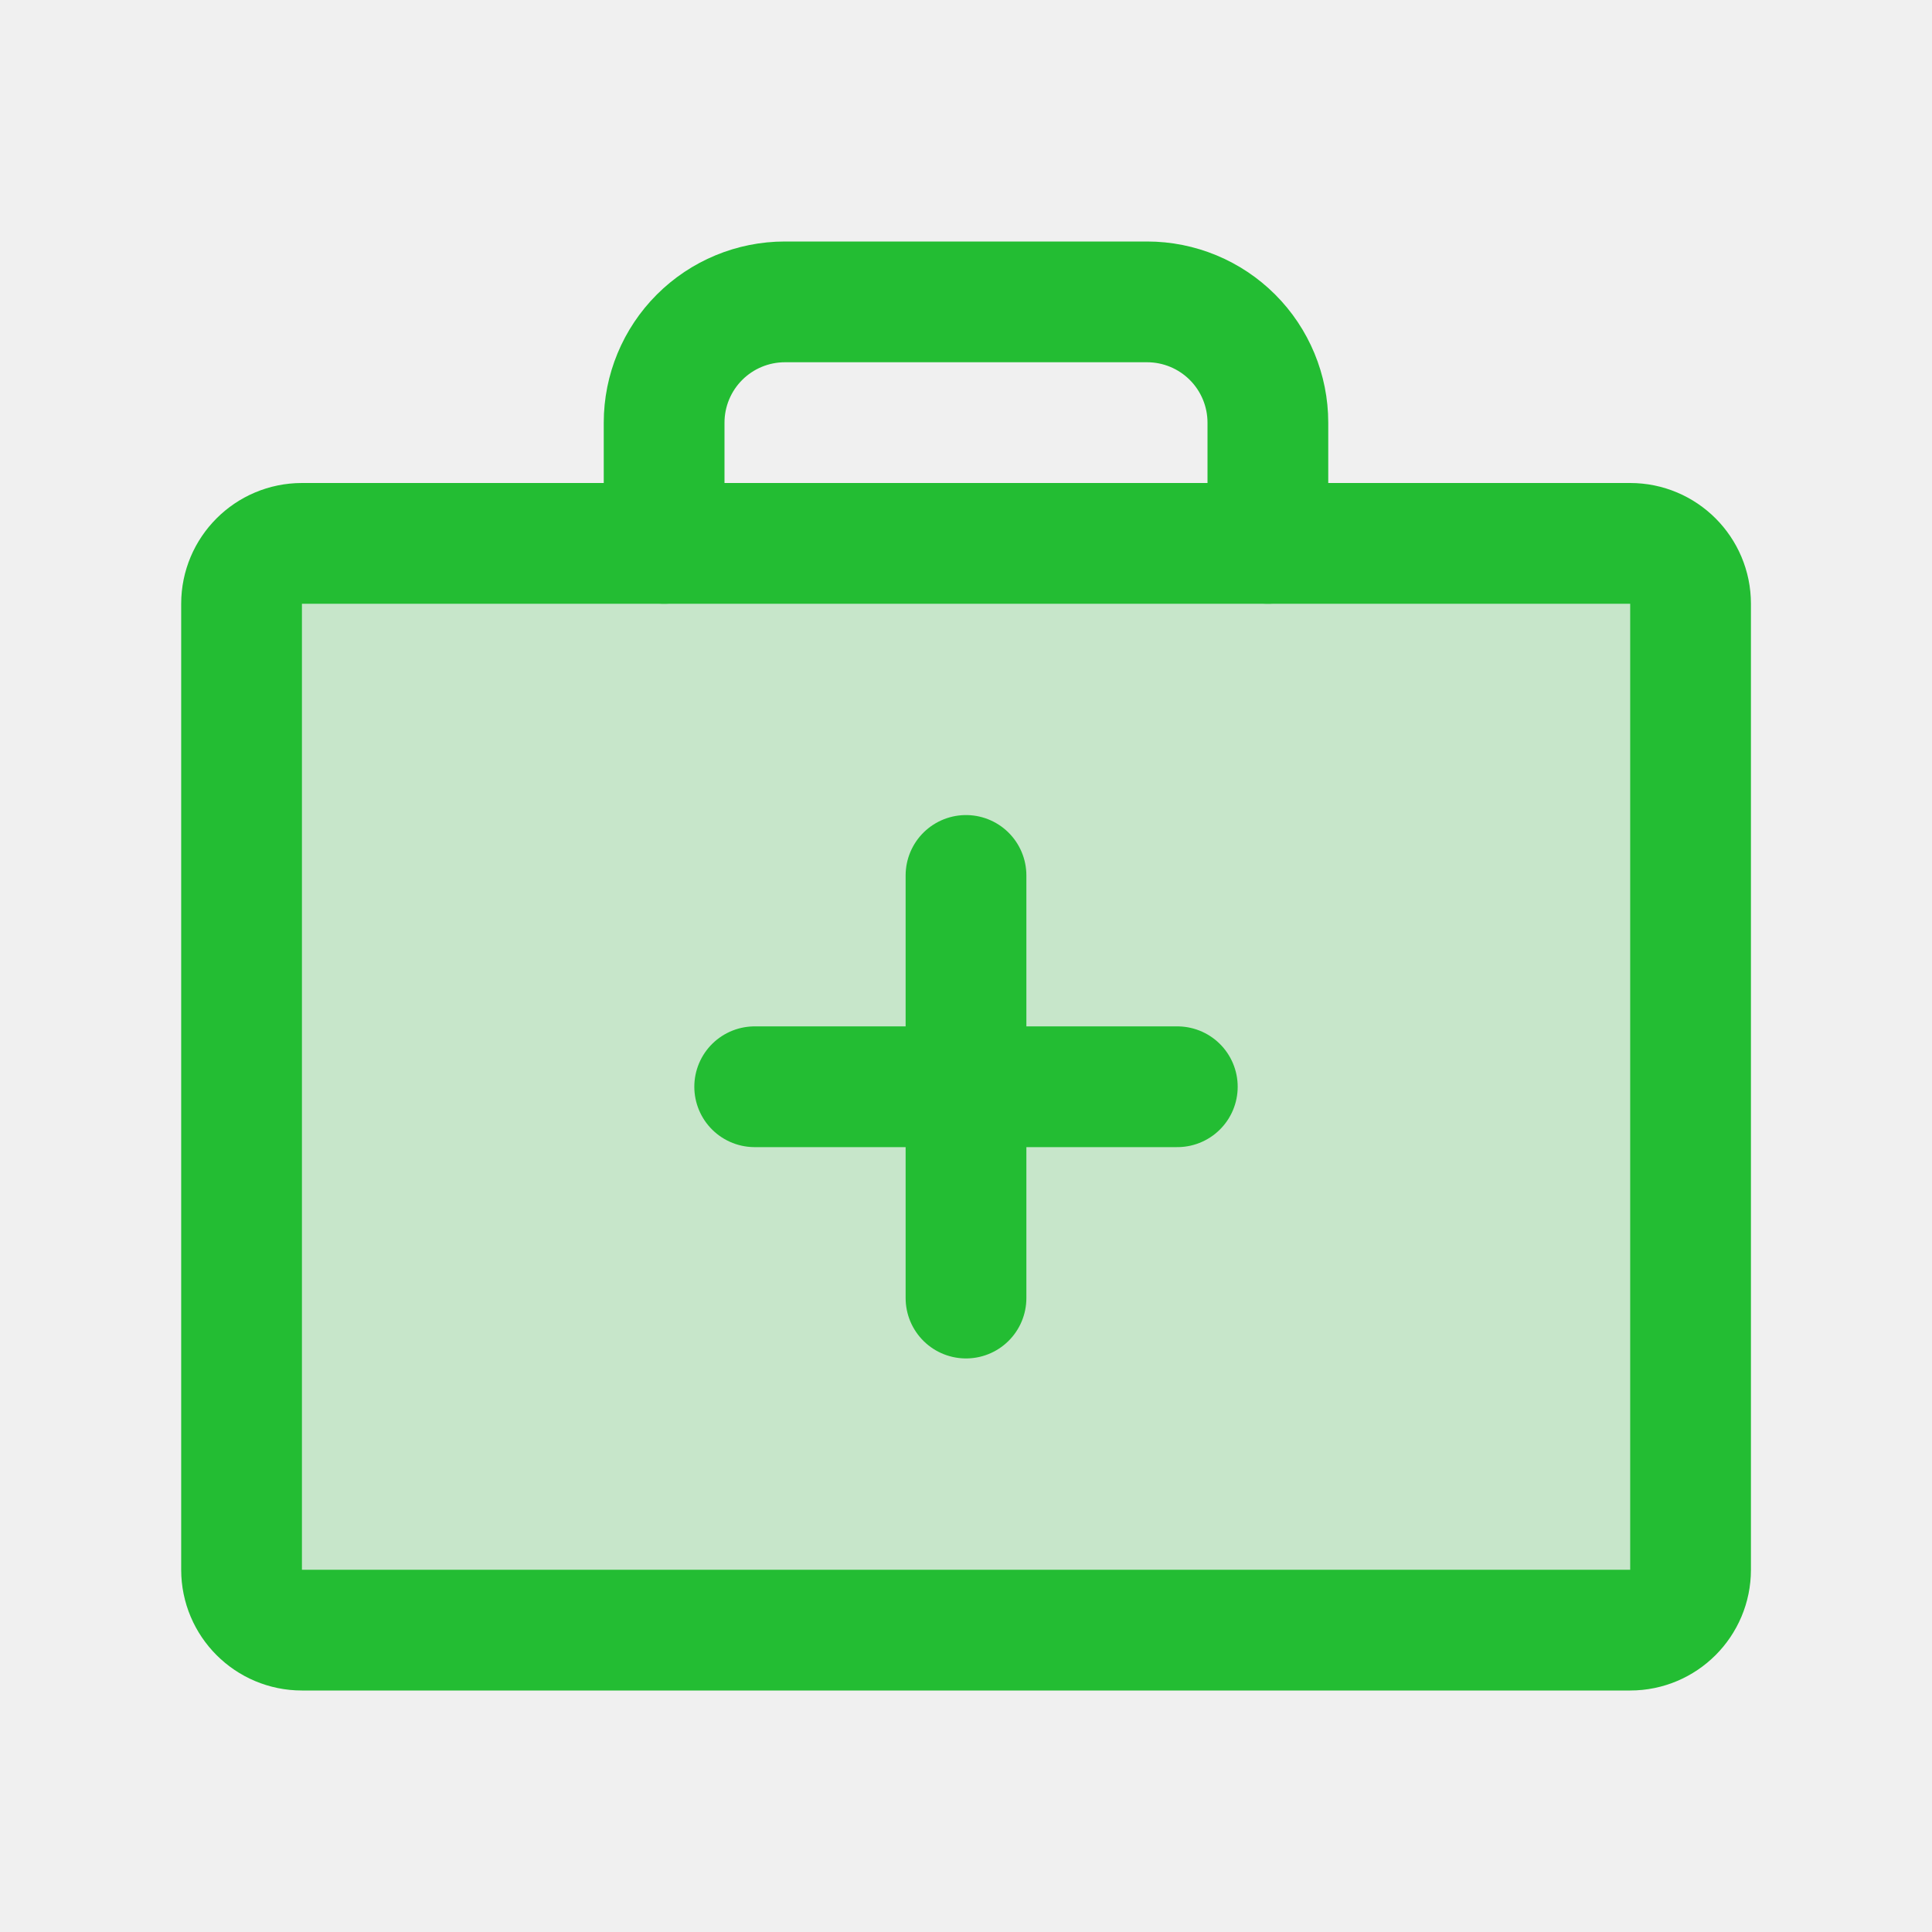
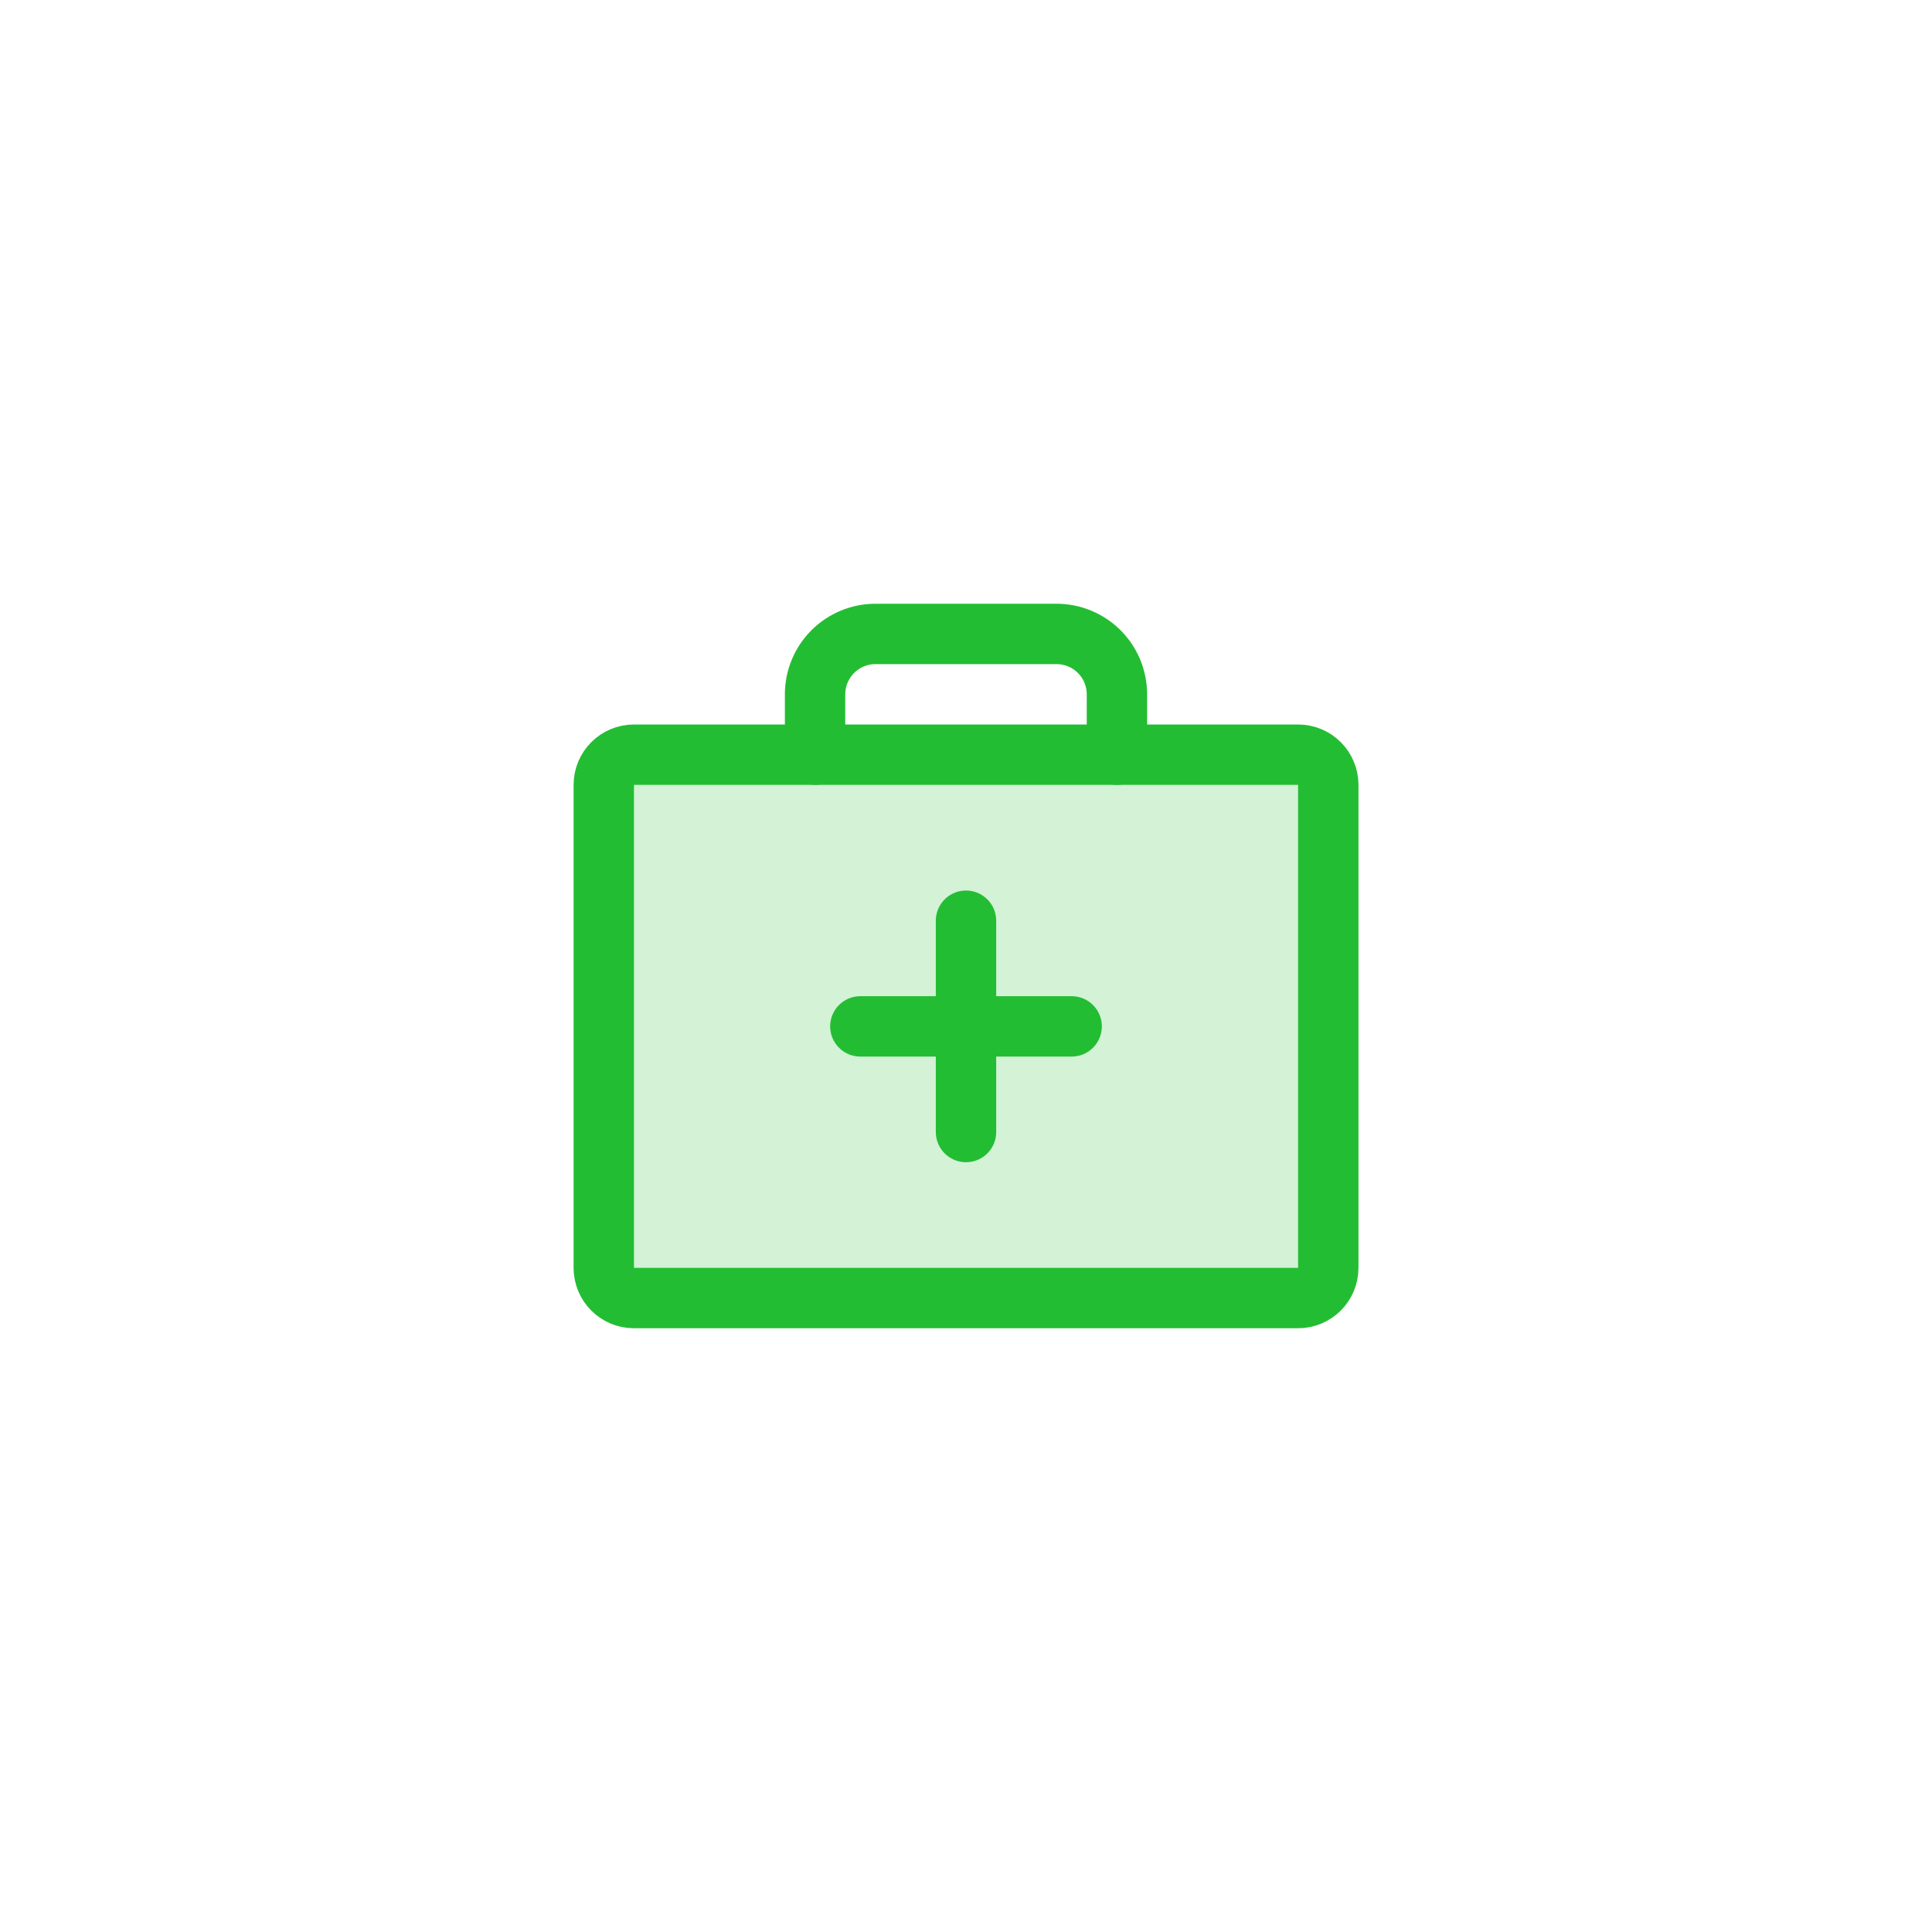
- <svg xmlns="http://www.w3.org/2000/svg" width="32" height="32" viewBox="0 0 32 32" fill="none">
-   <path opacity="0.2" d="M27.001 9H5.001C4.449 9 4.001 9.448 4.001 10V26C4.001 26.552 4.449 27 5.001 27H27.001C27.553 27 28.001 26.552 28.001 26V10C28.001 9.448 27.553 9 27.001 9Z" fill="#23BD33" />
-   <path d="M16 14.5V21.5" stroke="#23BD33" stroke-width="2" stroke-linecap="round" stroke-linejoin="round" />
-   <path d="M19.5 18H12.5" stroke="#23BD33" stroke-width="2" stroke-linecap="round" stroke-linejoin="round" />
-   <path d="M27.001 9H5.001C4.449 9 4.001 9.448 4.001 10V26C4.001 26.552 4.449 27 5.001 27H27.001C27.553 27 28.001 26.552 28.001 26V10C28.001 9.448 27.553 9 27.001 9Z" stroke="#23BD33" stroke-width="2" stroke-linecap="round" stroke-linejoin="round" />
-   <path d="M21 9V7C21 6.47 20.789 5.961 20.414 5.586C20.039 5.211 19.53 5 19 5H13C12.47 5 11.961 5.211 11.586 5.586C11.211 5.961 11 6.47 11 7V9" stroke="#23BD33" stroke-width="2" stroke-linecap="round" stroke-linejoin="round" />
+ <svg xmlns="http://www.w3.org/2000/svg" width="64" height="64" viewBox="0 0 64 64" fill="none">
+   <rect width="64" height="64" fill="white" />
+   <path opacity="0.2" d="M43.001 25H21.001C20.449 25 20.001 25.448 20.001 26V42C20.001 42.552 20.449 43 21.001 43H43.001C43.553 43 44.001 42.552 44.001 42V26C44.001 25.448 43.553 25 43.001 25Z" fill="#23BD33" />
+   <path d="M32 30.5V37.5" stroke="#23BD33" stroke-width="2" stroke-linecap="round" stroke-linejoin="round" />
+   <path d="M35.5 34H28.5" stroke="#23BD33" stroke-width="2" stroke-linecap="round" stroke-linejoin="round" />
+   <path d="M43.001 25H21.001C20.449 25 20.001 25.448 20.001 26V42C20.001 42.552 20.449 43 21.001 43H43.001C43.553 43 44.001 42.552 44.001 42V26C44.001 25.448 43.553 25 43.001 25Z" stroke="#23BD33" stroke-width="2" stroke-linecap="round" stroke-linejoin="round" />
+   <path d="M37 25V23C37 22.47 36.789 21.961 36.414 21.586C36.039 21.211 35.53 21 35 21H29C28.47 21 27.961 21.211 27.586 21.586C27.211 21.961 27 22.47 27 23V25" stroke="#23BD33" stroke-width="2" stroke-linecap="round" stroke-linejoin="round" />
</svg>
